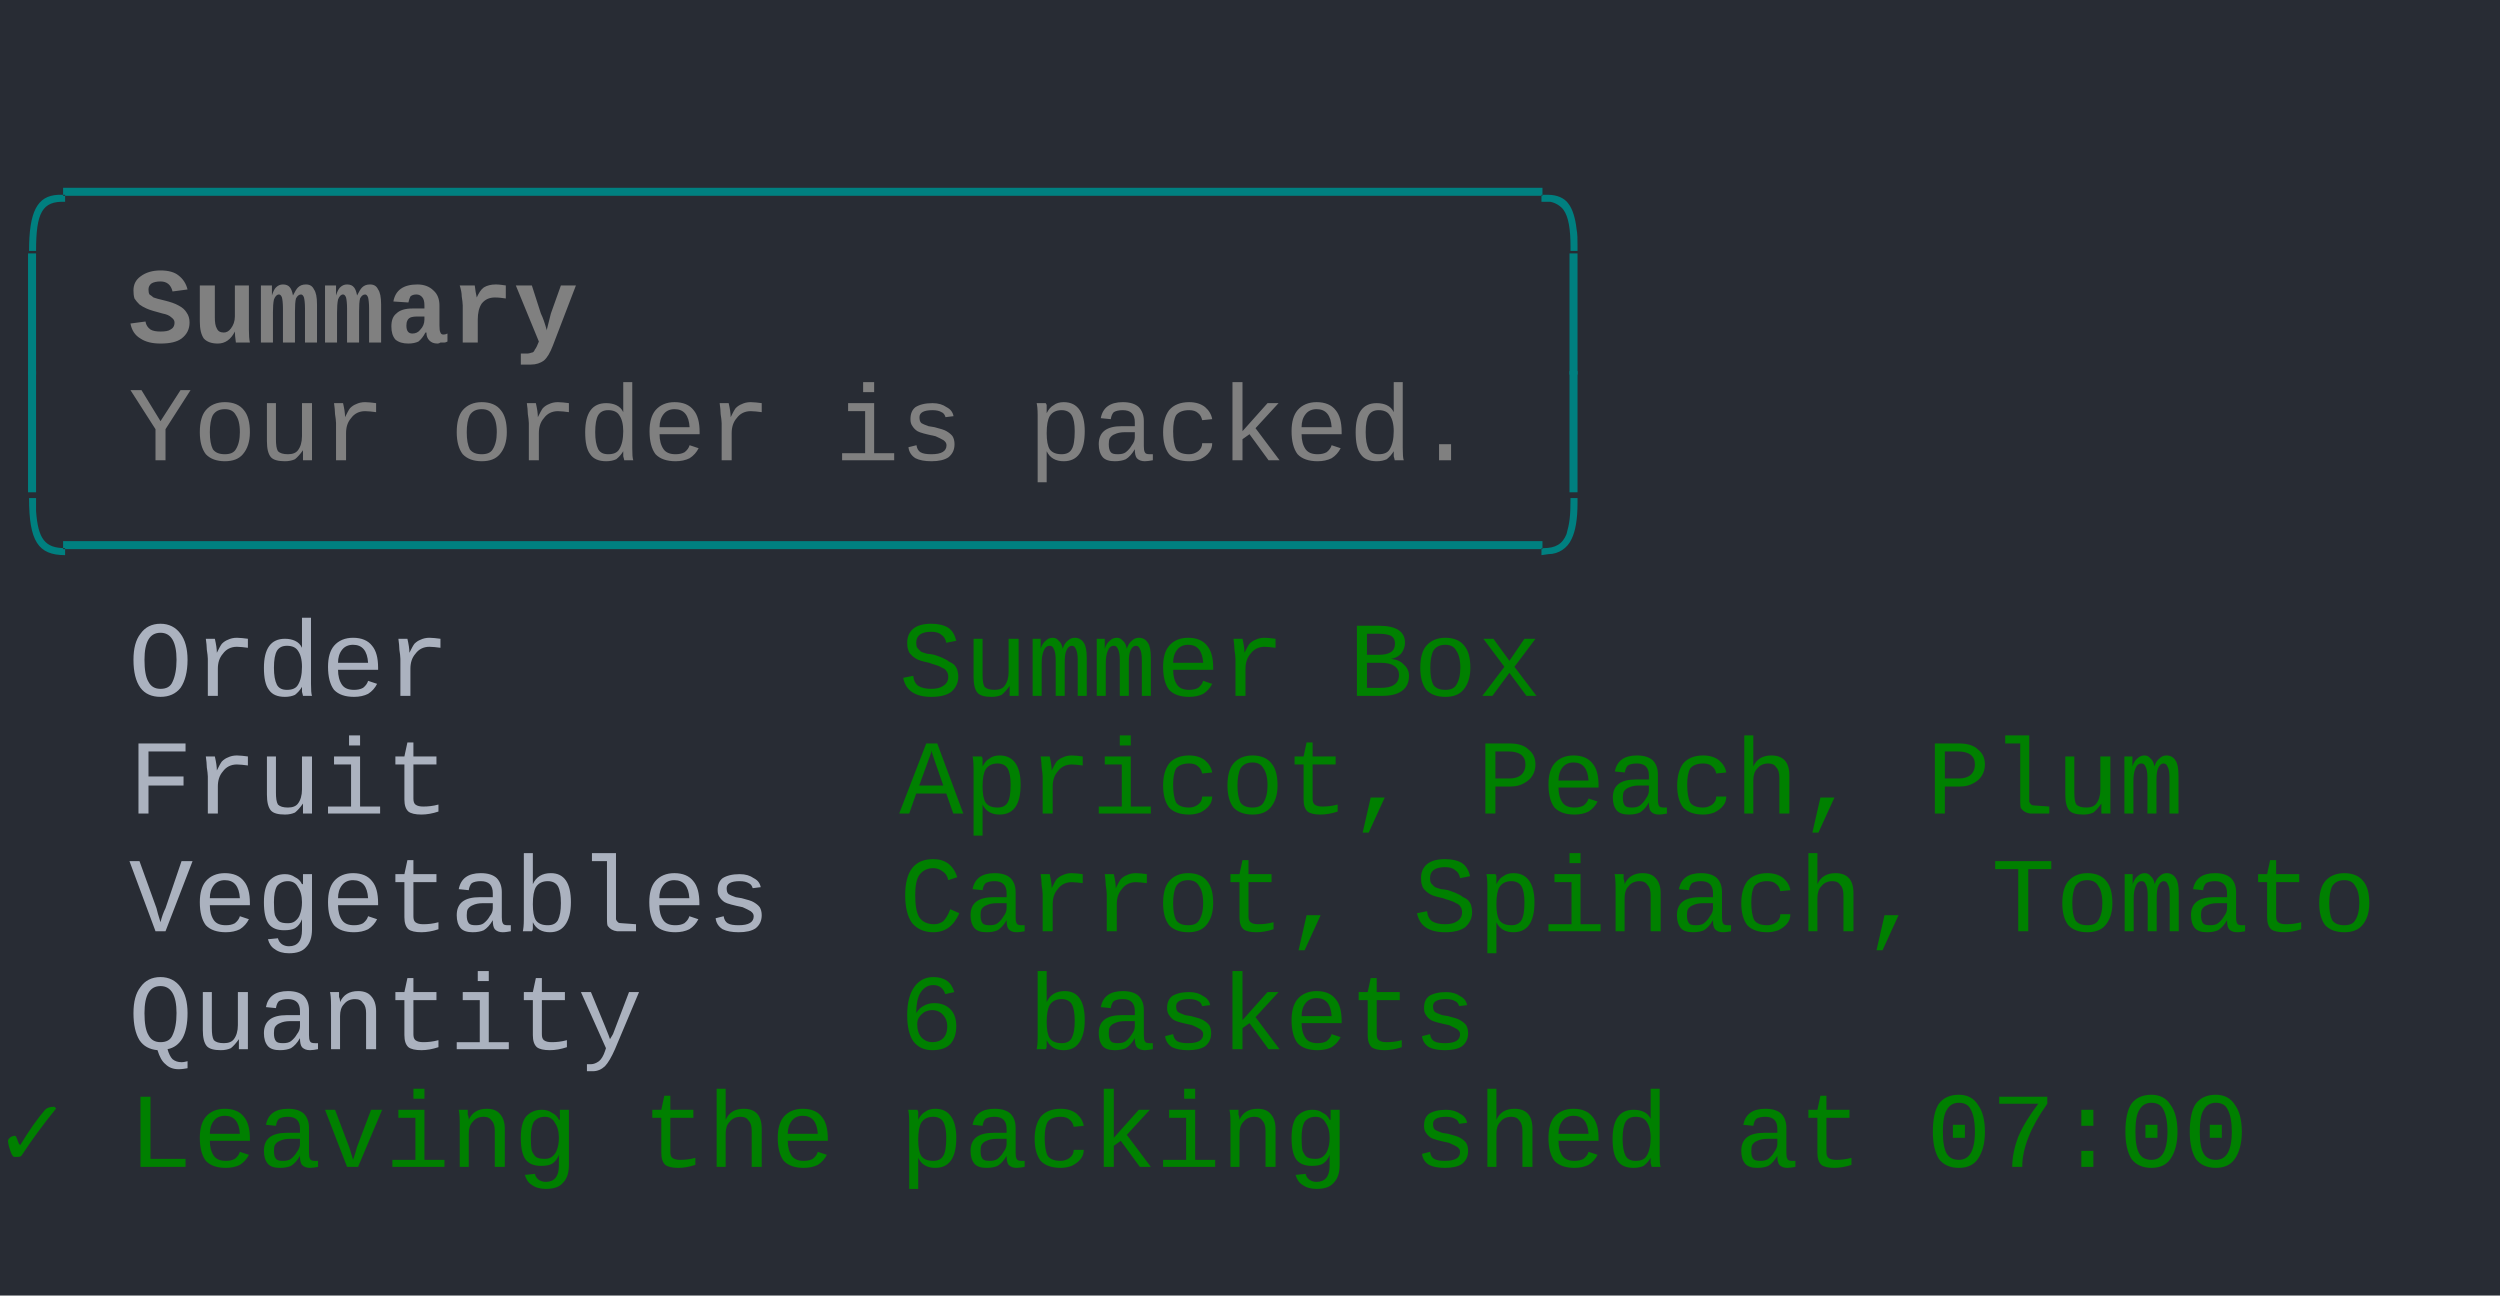
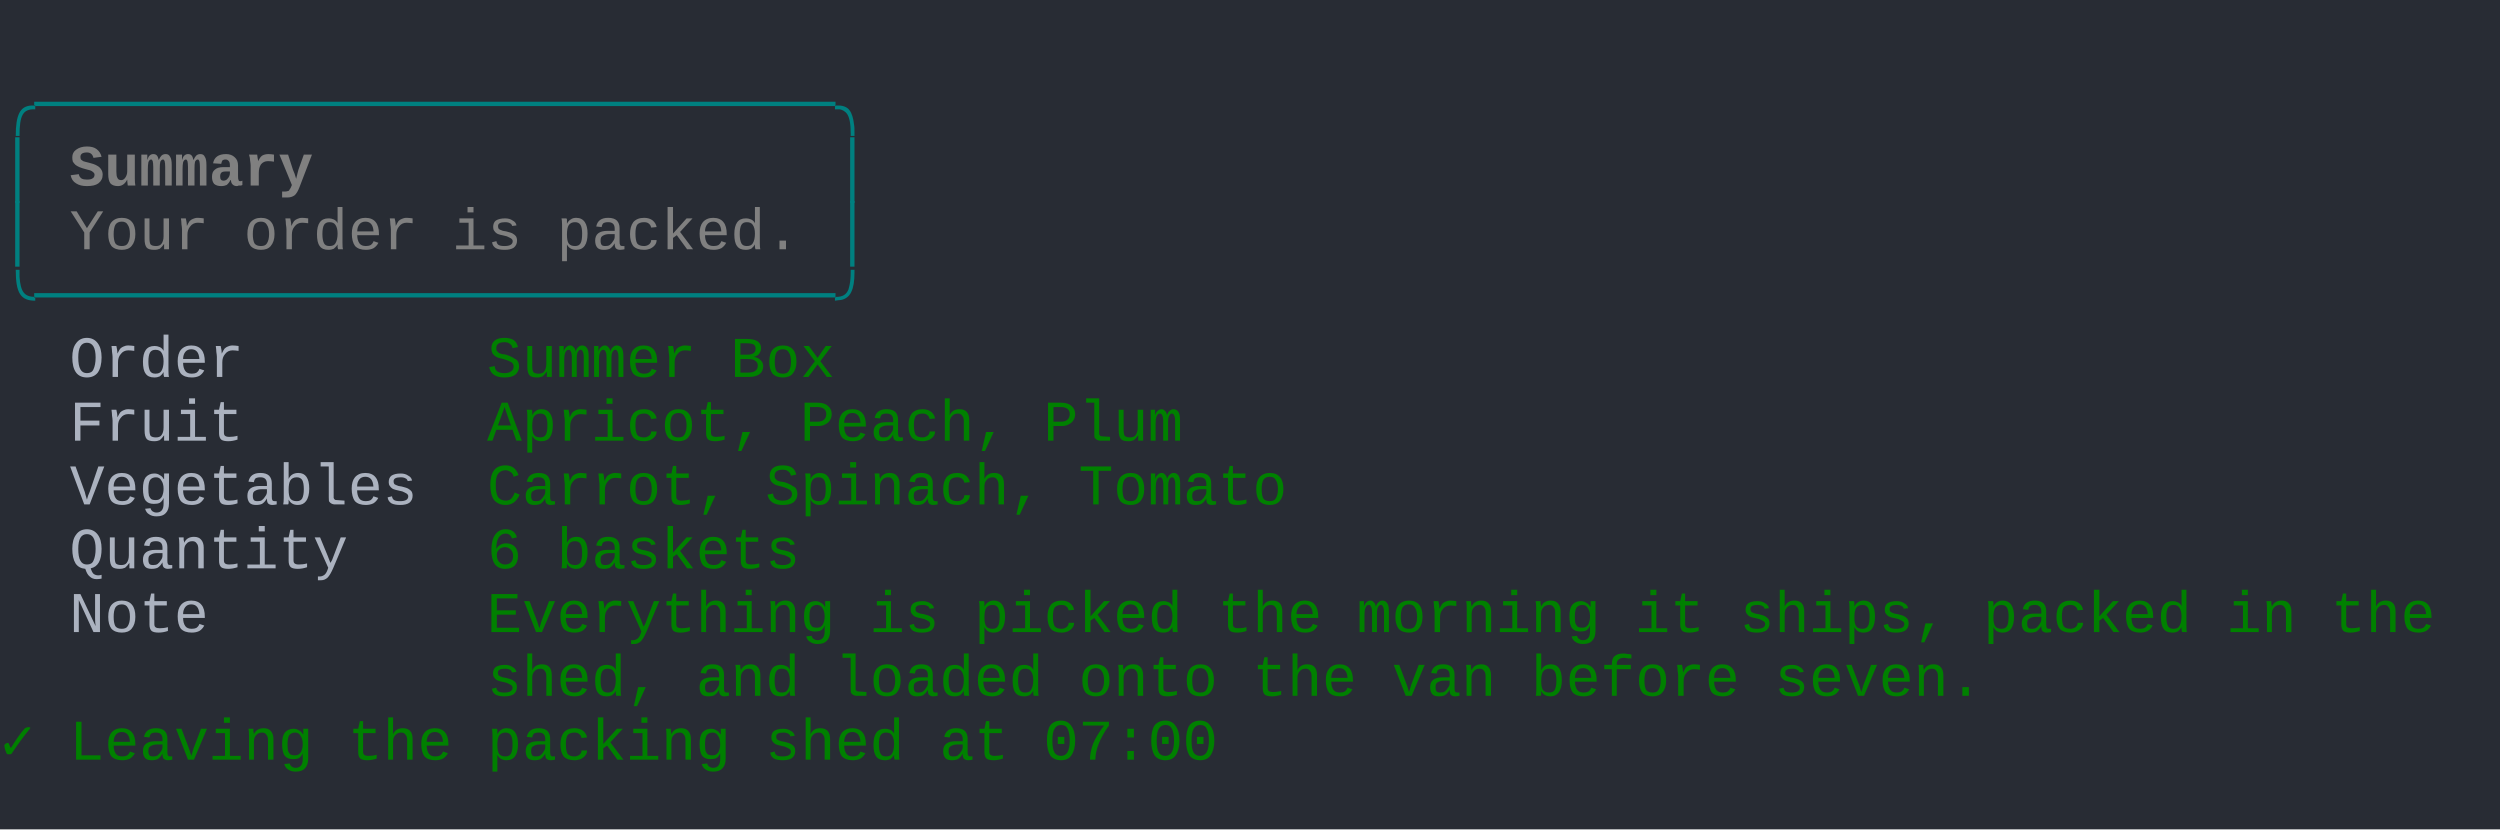
- <svg xmlns="http://www.w3.org/2000/svg" xmlns:xlink="http://www.w3.org/1999/xlink" width="390" height="202.07">
-   <rect width="390" height="202.07" rx="0" ry="0" class="a" />
-   <svg height="202.07" viewBox="0 0 39 20.207" width="390">
+ <svg xmlns="http://www.w3.org/2000/svg" xmlns:xlink="http://www.w3.org/1999/xlink" width="720" height="238.81">
+   <rect width="720" height="238.81" rx="0" ry="0" class="a" />
+   <svg height="238.81" viewBox="0 0 72 23.881" width="720">
    <style>.a{fill:rgb(40,44,52)}.b{font-family:Consolas,"Courier New",Courier,"Liberation Mono",monospace}.c{fill:transparent}.d{fill:rgb(0,128,128);white-space:pre}.e{fill:rgb(128,128,128);font-weight:bold;white-space:pre}.f{fill:rgb(128,128,128);white-space:pre}.g{fill:rgb(171,178,191);white-space:pre}.h{fill:rgb(0,128,0);white-space:pre}</style>
    <g font-family="Consolas, &quot;Courier New&quot;, Courier, &quot;Liberation Mono&quot;, monospace" font-size="1.67" class="b">
      <defs>
        <symbol id="a">
-           <rect height="11" width="39" x="0" y="0" class="c" />
+           <rect height="13" width="72" x="0" y="0" class="c" />
        </symbol>
      </defs>
-       <rect height="20.207" width="39" class="a" />
-       <svg x="0" y="0" width="39">
+       <rect height="23.881" width="72" class="a" />
+       <svg x="0" y="0" width="72">
        <svg x="0">
          <use xlink:href="#a" />
          <text x="0" y="3.507" class="d" textLength="25.05" lengthAdjust="spacingAndGlyphs">╭───────────────────────╮</text>
          <text x="0" y="5.344" class="d" textLength="1.002" lengthAdjust="spacingAndGlyphs">│</text>
          <text x="2.004" y="5.344" class="e" textLength="7.014" lengthAdjust="spacingAndGlyphs">Summary</text>
          <text x="24.048" y="5.344" class="d" textLength="1.002" lengthAdjust="spacingAndGlyphs">│</text>
          <text x="0" y="7.181" class="d" textLength="1.002" lengthAdjust="spacingAndGlyphs">│</text>
          <text x="2.004" y="7.181" class="f" textLength="4.008" lengthAdjust="spacingAndGlyphs">Your</text>
          <text x="7.014" y="7.181" class="f" textLength="5.01" lengthAdjust="spacingAndGlyphs">order</text>
          <text x="13.026" y="7.181" class="f" textLength="2.004" lengthAdjust="spacingAndGlyphs">is</text>
          <text x="16.032" y="7.181" class="f" textLength="7.014" lengthAdjust="spacingAndGlyphs">packed.</text>
          <text x="24.048" y="7.181" class="d" textLength="1.002" lengthAdjust="spacingAndGlyphs">│</text>
          <text x="0" y="9.018" class="d" textLength="25.05" lengthAdjust="spacingAndGlyphs">╰───────────────────────╯</text>
          <text x="2.004" y="10.855" class="g" textLength="5.01" lengthAdjust="spacingAndGlyphs">Order</text>
          <text x="14.028" y="10.855" class="h" textLength="6.012" lengthAdjust="spacingAndGlyphs">Summer</text>
          <text x="21.042" y="10.855" class="h" textLength="3.006" lengthAdjust="spacingAndGlyphs">Box</text>
          <text x="2.004" y="12.692" class="g" textLength="5.01" lengthAdjust="spacingAndGlyphs">Fruit</text>
          <text x="14.028" y="12.692" class="h" textLength="8.016" lengthAdjust="spacingAndGlyphs">Apricot,</text>
          <text x="23.046" y="12.692" class="h" textLength="6.012" lengthAdjust="spacingAndGlyphs">Peach,</text>
          <text x="30.06" y="12.692" class="h" textLength="4.008" lengthAdjust="spacingAndGlyphs">Plum</text>
          <text x="2.004" y="14.529" class="g" textLength="10.02" lengthAdjust="spacingAndGlyphs">Vegetables</text>
          <text x="14.028" y="14.529" class="h" textLength="7.014" lengthAdjust="spacingAndGlyphs">Carrot,</text>
          <text x="22.044" y="14.529" class="h" textLength="8.016" lengthAdjust="spacingAndGlyphs">Spinach,</text>
          <text x="31.062" y="14.529" class="h" textLength="6.012" lengthAdjust="spacingAndGlyphs">Tomato</text>
          <text x="2.004" y="16.366" class="g" textLength="8.016" lengthAdjust="spacingAndGlyphs">Quantity</text>
          <text x="14.028" y="16.366" class="h" textLength="1.002" lengthAdjust="spacingAndGlyphs">6</text>
          <text x="16.032" y="16.366" class="h" textLength="7.014" lengthAdjust="spacingAndGlyphs">baskets</text>
-           <text x="0" y="18.203" class="h" textLength="1.002" lengthAdjust="spacingAndGlyphs">✓</text>
-           <text x="2.004" y="18.203" class="h" textLength="7.014" lengthAdjust="spacingAndGlyphs">Leaving</text>
-           <text x="10.02" y="18.203" class="h" textLength="3.006" lengthAdjust="spacingAndGlyphs">the</text>
-           <text x="14.028" y="18.203" class="h" textLength="7.014" lengthAdjust="spacingAndGlyphs">packing</text>
-           <text x="22.044" y="18.203" class="h" textLength="4.008" lengthAdjust="spacingAndGlyphs">shed</text>
-           <text x="27.054" y="18.203" class="h" textLength="2.004" lengthAdjust="spacingAndGlyphs">at</text>
-           <text x="30.06" y="18.203" class="h" textLength="5.01" lengthAdjust="spacingAndGlyphs">07:00</text>
+           <text x="2.004" y="18.203" class="g" textLength="4.008" lengthAdjust="spacingAndGlyphs">Note</text>
+           <text x="14.028" y="18.203" class="h" textLength="10.02" lengthAdjust="spacingAndGlyphs">Everything</text>
+           <text x="25.05" y="18.203" class="h" textLength="2.004" lengthAdjust="spacingAndGlyphs">is</text>
+           <text x="28.056" y="18.203" class="h" textLength="6.012" lengthAdjust="spacingAndGlyphs">picked</text>
+           <text x="35.07" y="18.203" class="h" textLength="3.006" lengthAdjust="spacingAndGlyphs">the</text>
+           <text x="39.078" y="18.203" class="h" textLength="7.014" lengthAdjust="spacingAndGlyphs">morning</text>
+           <text x="47.094" y="18.203" class="h" textLength="2.004" lengthAdjust="spacingAndGlyphs">it</text>
+           <text x="50.1" y="18.203" class="h" textLength="6.012" lengthAdjust="spacingAndGlyphs">ships,</text>
+           <text x="57.114" y="18.203" class="h" textLength="6.012" lengthAdjust="spacingAndGlyphs">packed</text>
+           <text x="64.128" y="18.203" class="h" textLength="2.004" lengthAdjust="spacingAndGlyphs">in</text>
+           <text x="67.134" y="18.203" class="h" textLength="3.006" lengthAdjust="spacingAndGlyphs">the</text>
+           <text x="14.028" y="20.04" class="h" textLength="5.01" lengthAdjust="spacingAndGlyphs">shed,</text>
+           <text x="20.04" y="20.04" class="h" textLength="3.006" lengthAdjust="spacingAndGlyphs">and</text>
+           <text x="24.048" y="20.04" class="h" textLength="6.012" lengthAdjust="spacingAndGlyphs">loaded</text>
+           <text x="31.062" y="20.04" class="h" textLength="4.008" lengthAdjust="spacingAndGlyphs">onto</text>
+           <text x="36.072" y="20.04" class="h" textLength="3.006" lengthAdjust="spacingAndGlyphs">the</text>
+           <text x="40.08" y="20.04" class="h" textLength="3.006" lengthAdjust="spacingAndGlyphs">van</text>
+           <text x="44.088" y="20.04" class="h" textLength="6.012" lengthAdjust="spacingAndGlyphs">before</text>
+           <text x="51.102" y="20.04" class="h" textLength="6.012" lengthAdjust="spacingAndGlyphs">seven.</text>
+           <text x="0" y="21.877" class="h" textLength="1.002" lengthAdjust="spacingAndGlyphs">✓</text>
+           <text x="2.004" y="21.877" class="h" textLength="7.014" lengthAdjust="spacingAndGlyphs">Leaving</text>
+           <text x="10.02" y="21.877" class="h" textLength="3.006" lengthAdjust="spacingAndGlyphs">the</text>
+           <text x="14.028" y="21.877" class="h" textLength="7.014" lengthAdjust="spacingAndGlyphs">packing</text>
+           <text x="22.044" y="21.877" class="h" textLength="4.008" lengthAdjust="spacingAndGlyphs">shed</text>
+           <text x="27.054" y="21.877" class="h" textLength="2.004" lengthAdjust="spacingAndGlyphs">at</text>
+           <text x="30.06" y="21.877" class="h" textLength="5.01" lengthAdjust="spacingAndGlyphs">07:00</text>
        </svg>
      </svg>
    </g>
  </svg>
</svg>
